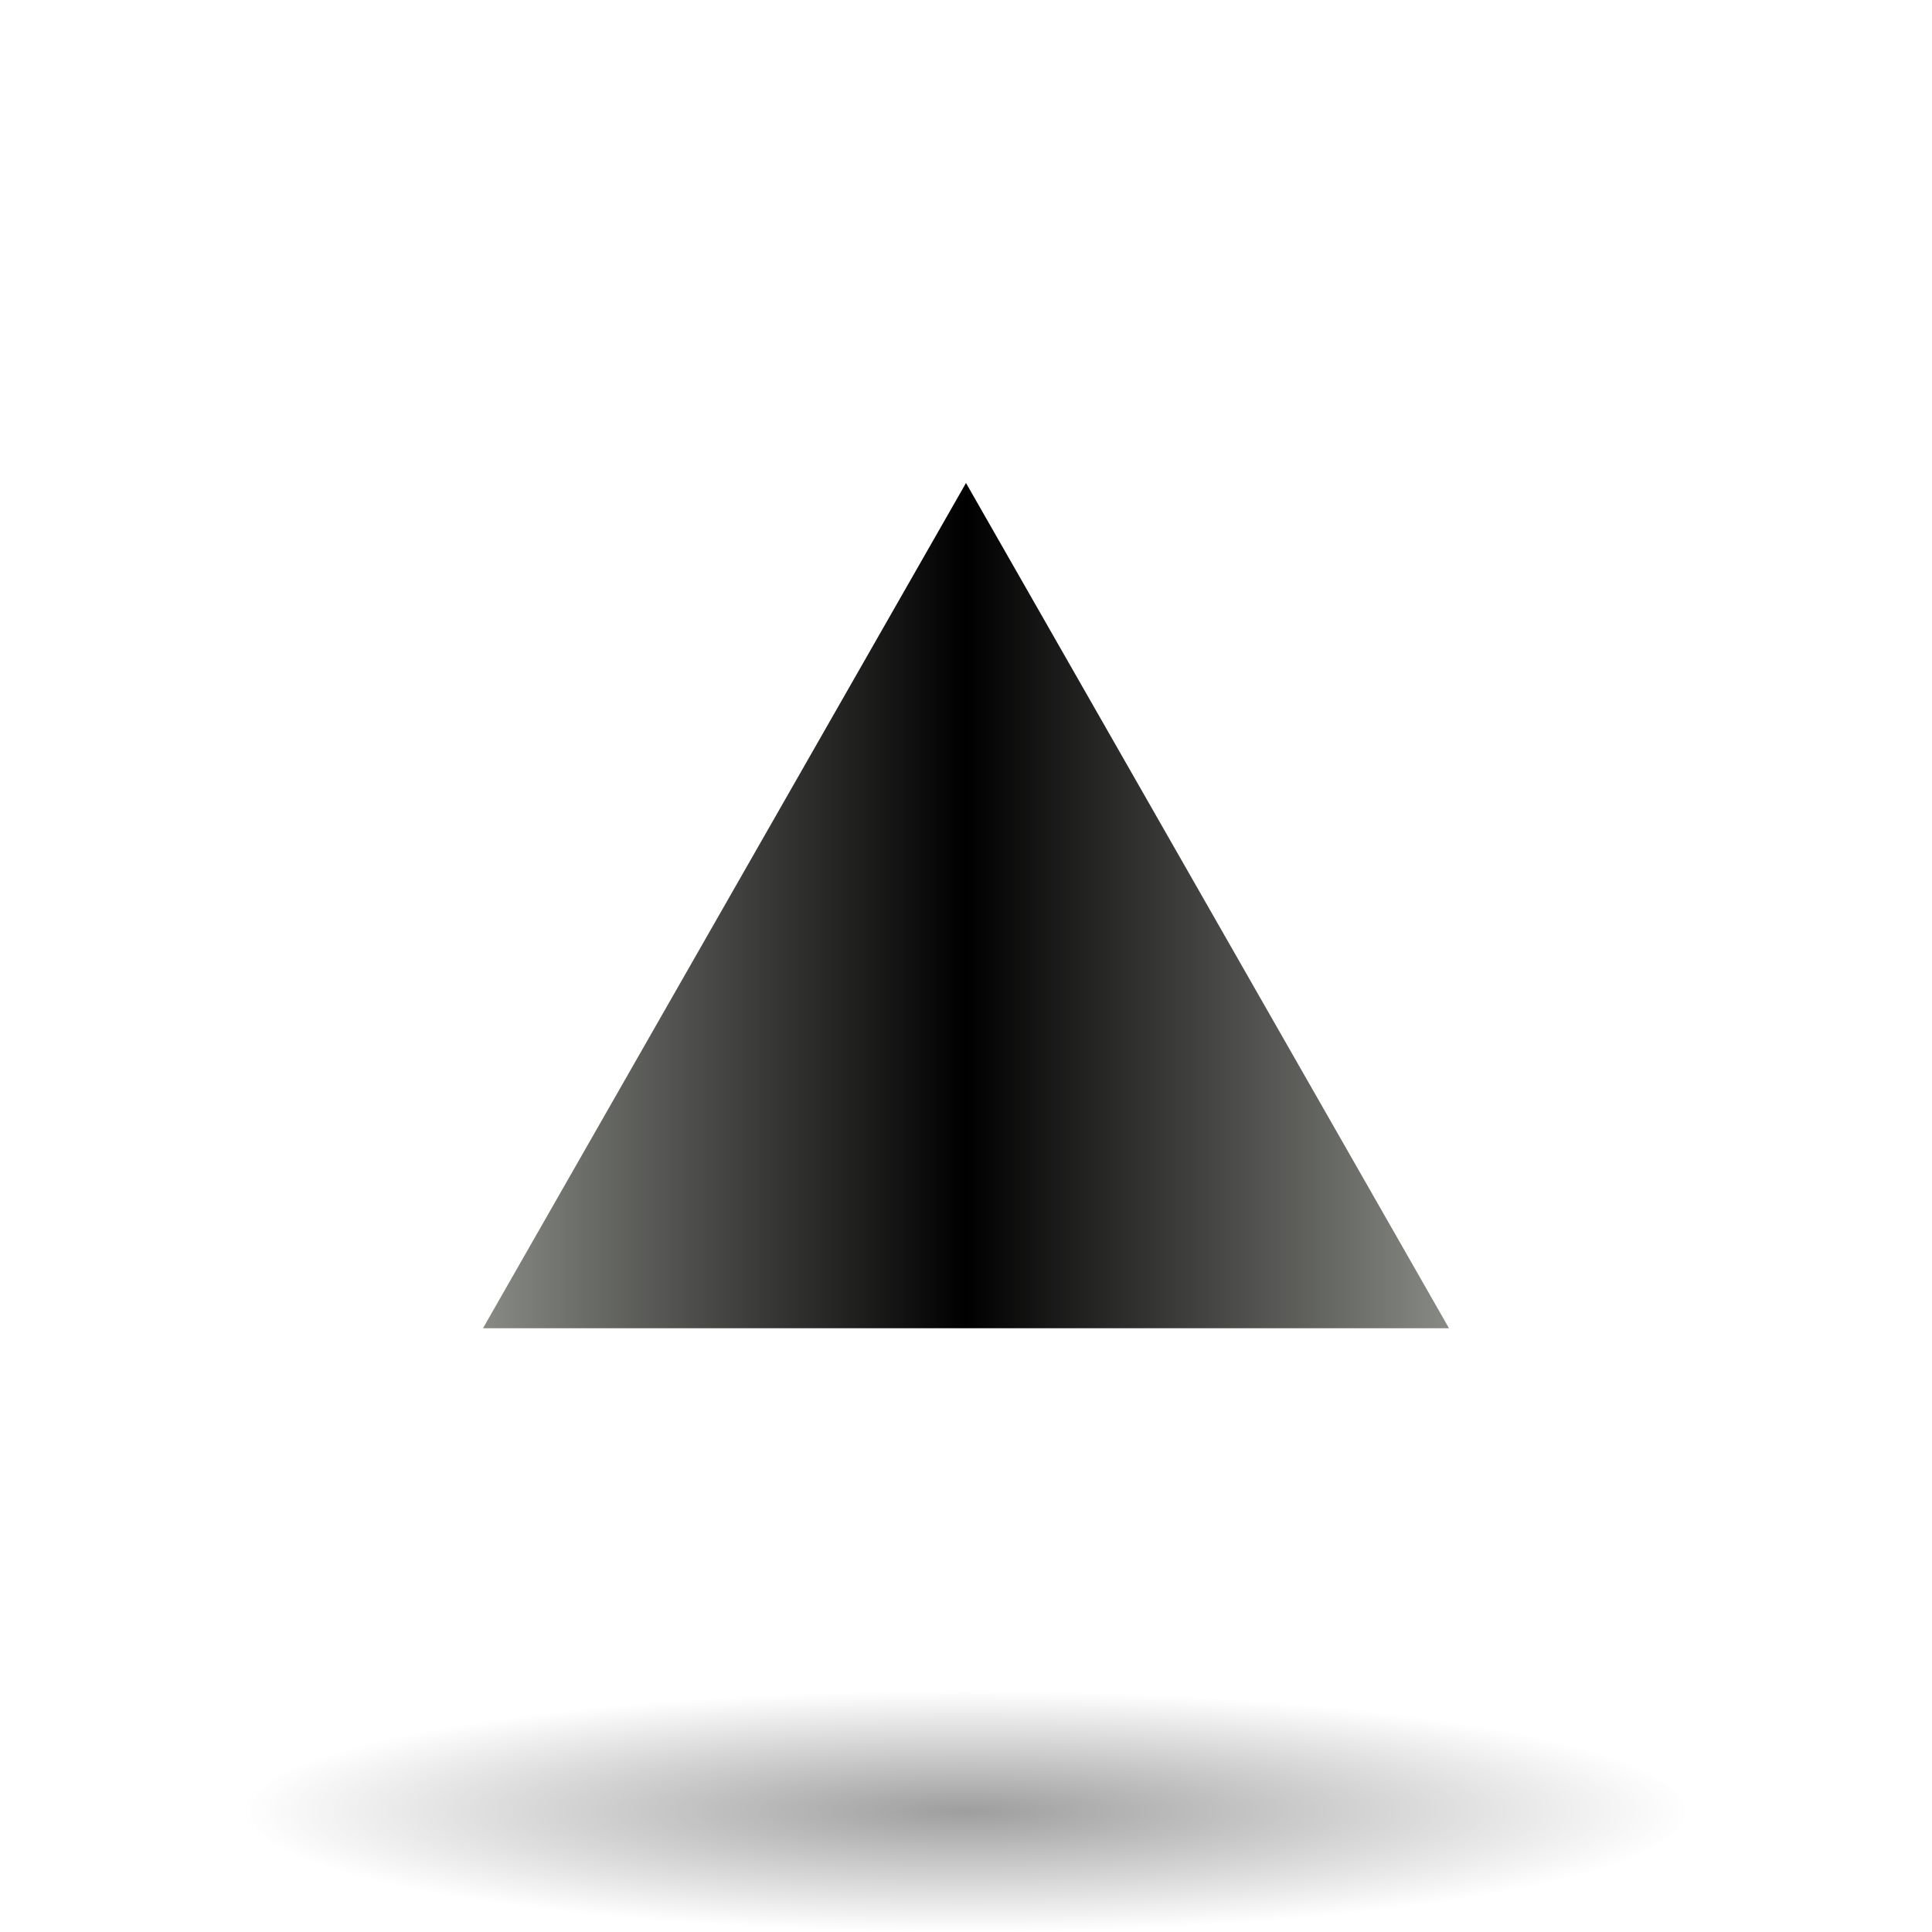
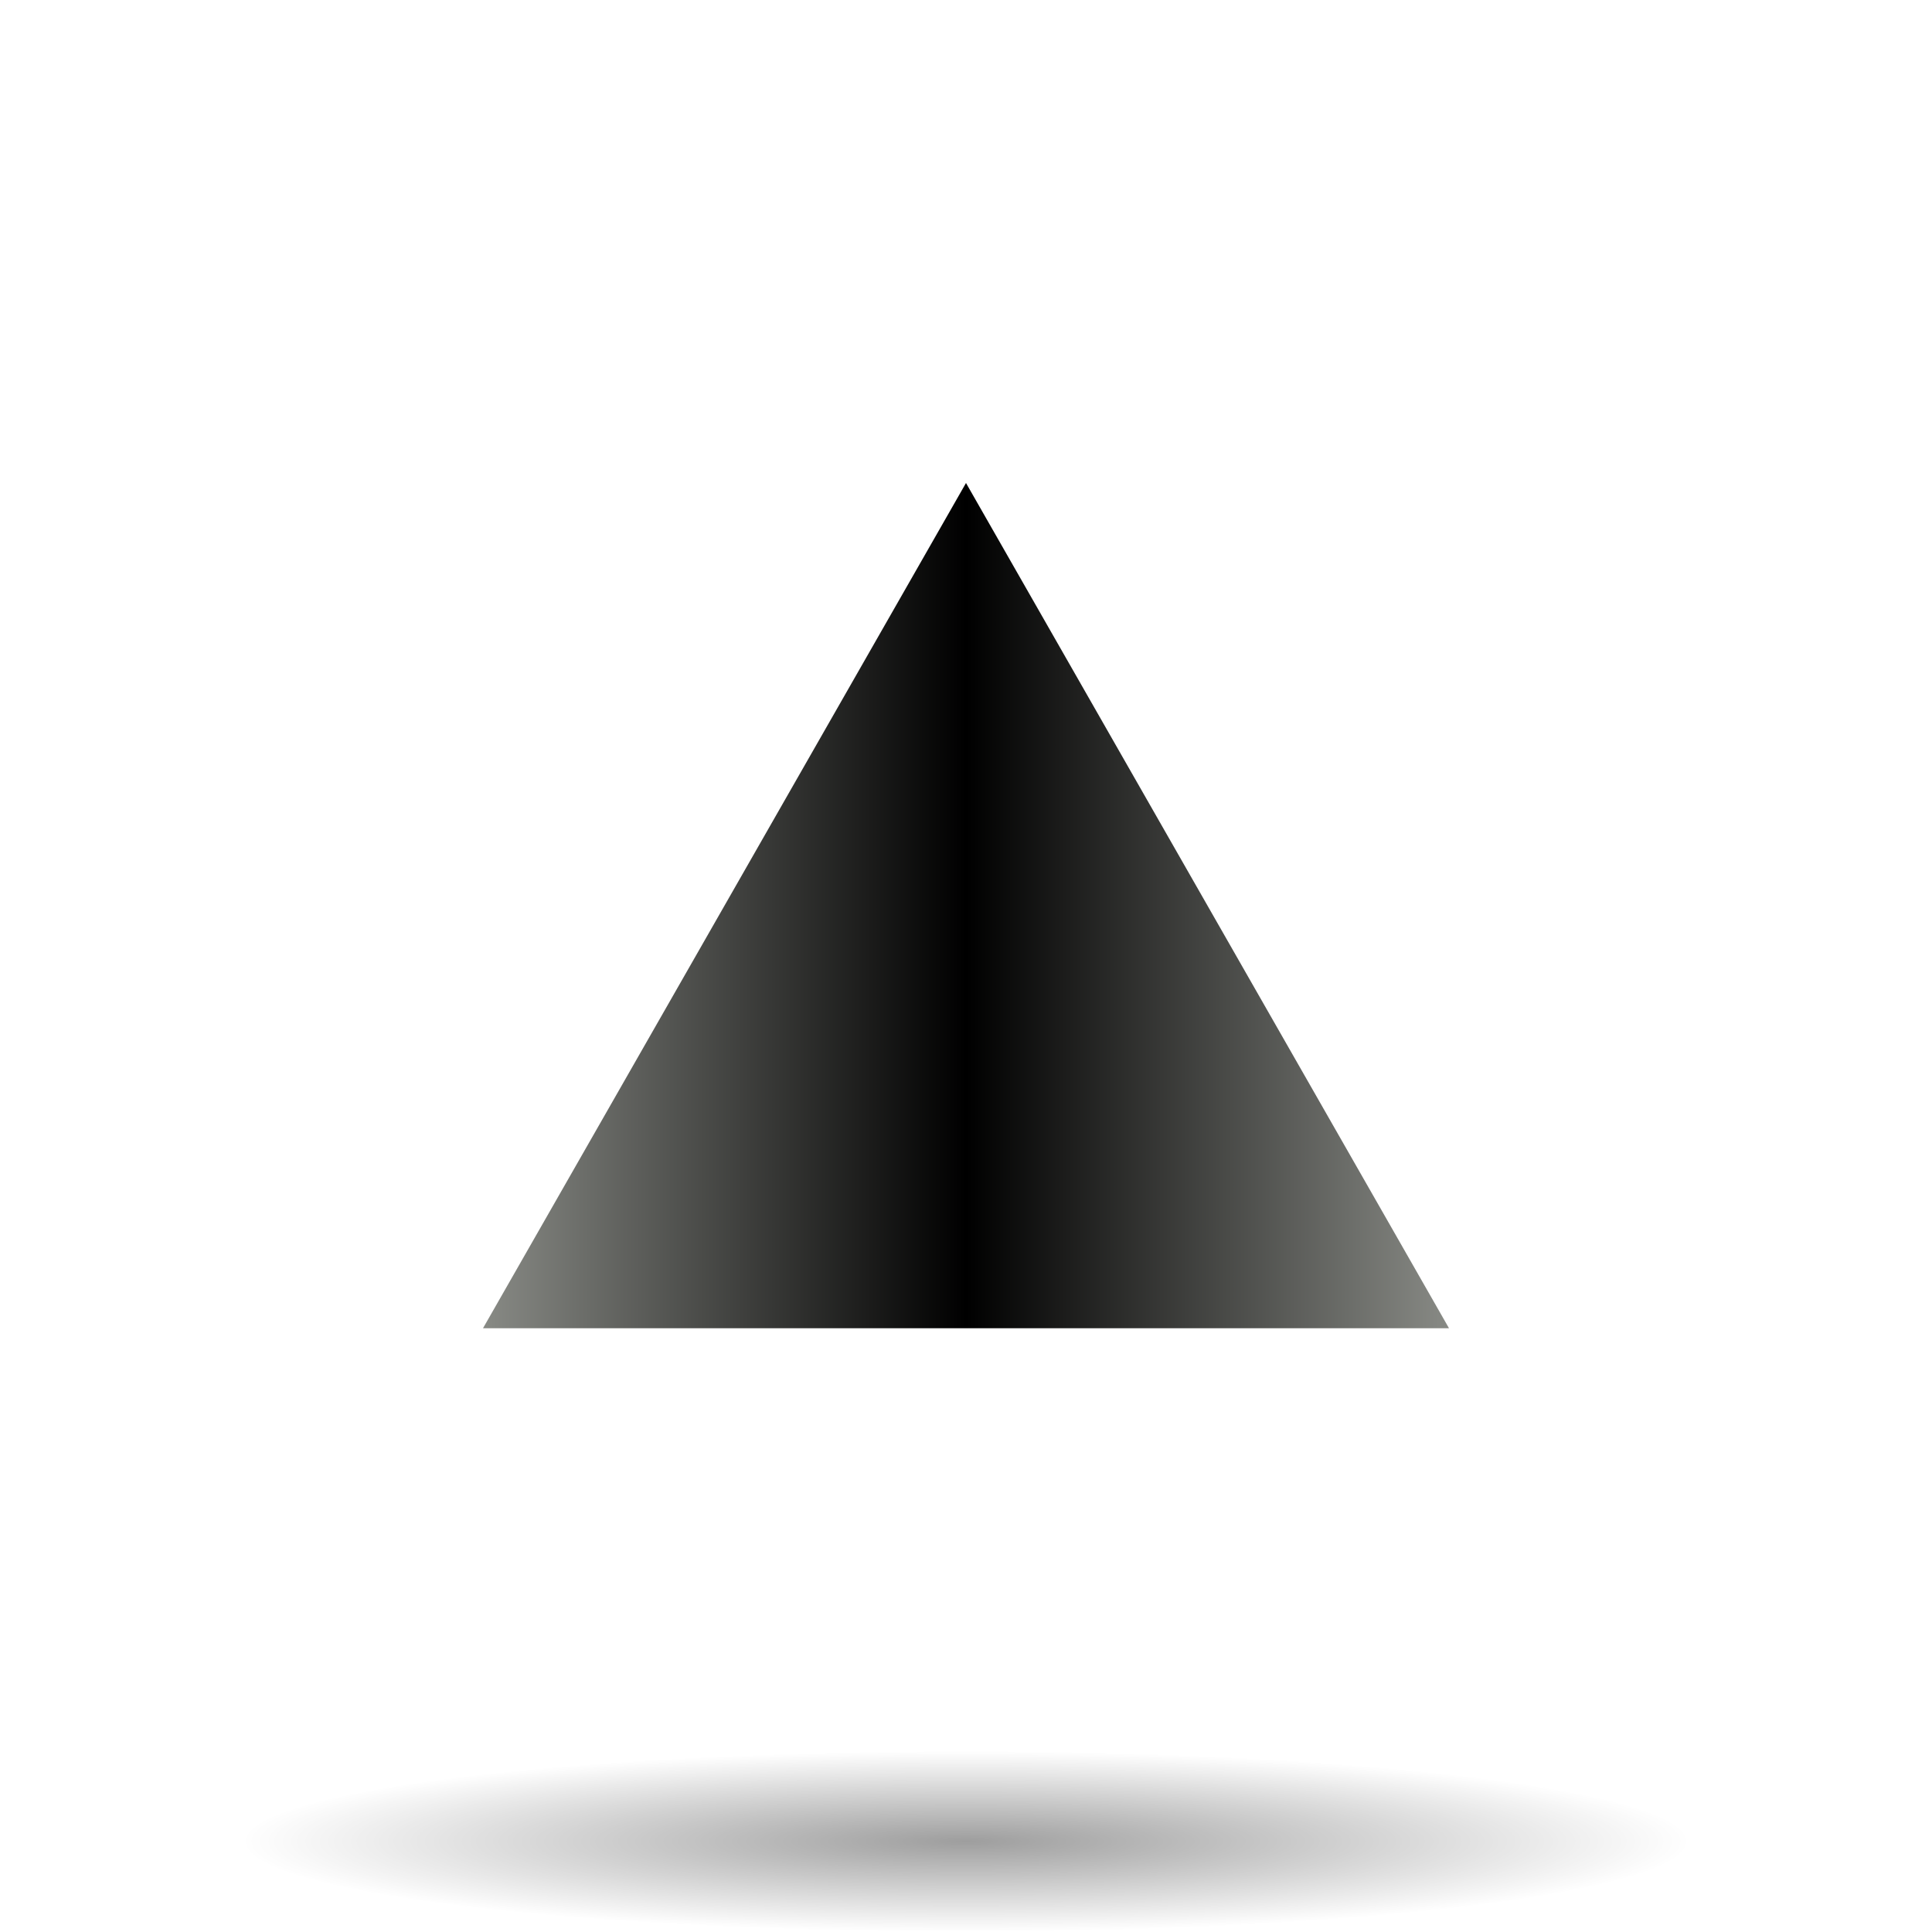
<svg xmlns="http://www.w3.org/2000/svg" xmlns:xlink="http://www.w3.org/1999/xlink" version="1.0" id="Livello_1" width="128" height="128" viewBox="0 0 56 64" overflow="visible" enable-background="new 0 0 56 64" xml:space="preserve">
  <defs id="defs15">
    <linearGradient id="linearGradient3291">
      <stop style="stop-color:black;stop-opacity:1" offset="0" id="stop3293" />
      <stop style="stop-color:black;stop-opacity:0" offset="1" id="stop3295" />
    </linearGradient>
    <radialGradient xlink:href="#linearGradient3291" id="radialGradient3336" gradientUnits="userSpaceOnUse" gradientTransform="matrix(1,0,0,0.197802,0,92.82166)" cx="63.912" cy="115.709" fx="63.912" fy="115.709" r="63.912" />
    <linearGradient xlink:href="#XMLID_2_" id="linearGradient2183" gradientUnits="userSpaceOnUse" x1="28" y1="64" x2="28" y2="0" />
  </defs>
  <linearGradient id="XMLID_2_" gradientUnits="userSpaceOnUse" x1="28" y1="64" x2="28" y2="0">
    <stop offset="0" style="stop-color:#888A85" id="stop6" />
    <stop offset="0.5" style="stop-color:#000000" id="stop8" />
    <stop offset="1" style="stop-color:#888A85" id="stop10" />
  </linearGradient>
  <polygon transform="matrix(0,0.5,0.5,0,12,16)" style="fill:url(#linearGradient2183)" id="polygon2181" points="56,64 0,32 56,0 56,64 " />
-   <path style="opacity:0.381;fill:url(#radialGradient3336);fill-opacity:1;fill-rule:nonzero;stroke:none;stroke-width:0;stroke-linecap:round;stroke-linejoin:round;stroke-miterlimit:4;stroke-dasharray:none;stroke-dashoffset:4;stroke-opacity:1" id="path1563" d="M 127.824,115.709 A 63.912,12.642 0 1 1 0,115.709 A 63.912,12.642 0 1 1 127.824,115.709 z" transform="matrix(0.3755151,0,0,0.3164062,4,23.38889)" />
+   <path style="opacity:0.381;fill:url(#radialGradient3336);fill-opacity:1;fill-rule:nonzero;stroke:none;stroke-width:0;stroke-linecap:round;stroke-linejoin:round;stroke-miterlimit:4;stroke-dasharray:none;stroke-dashoffset:4;stroke-opacity:1" id="path1563" d="M 127.824,115.709 A 63.912,12.642 0 1 1 0,115.709 A 63.912,12.642 0 1 1 127.824,115.709 z" transform="matrix(0.3755151,0,0,0.2373047,4,33.54166)" />
</svg>
